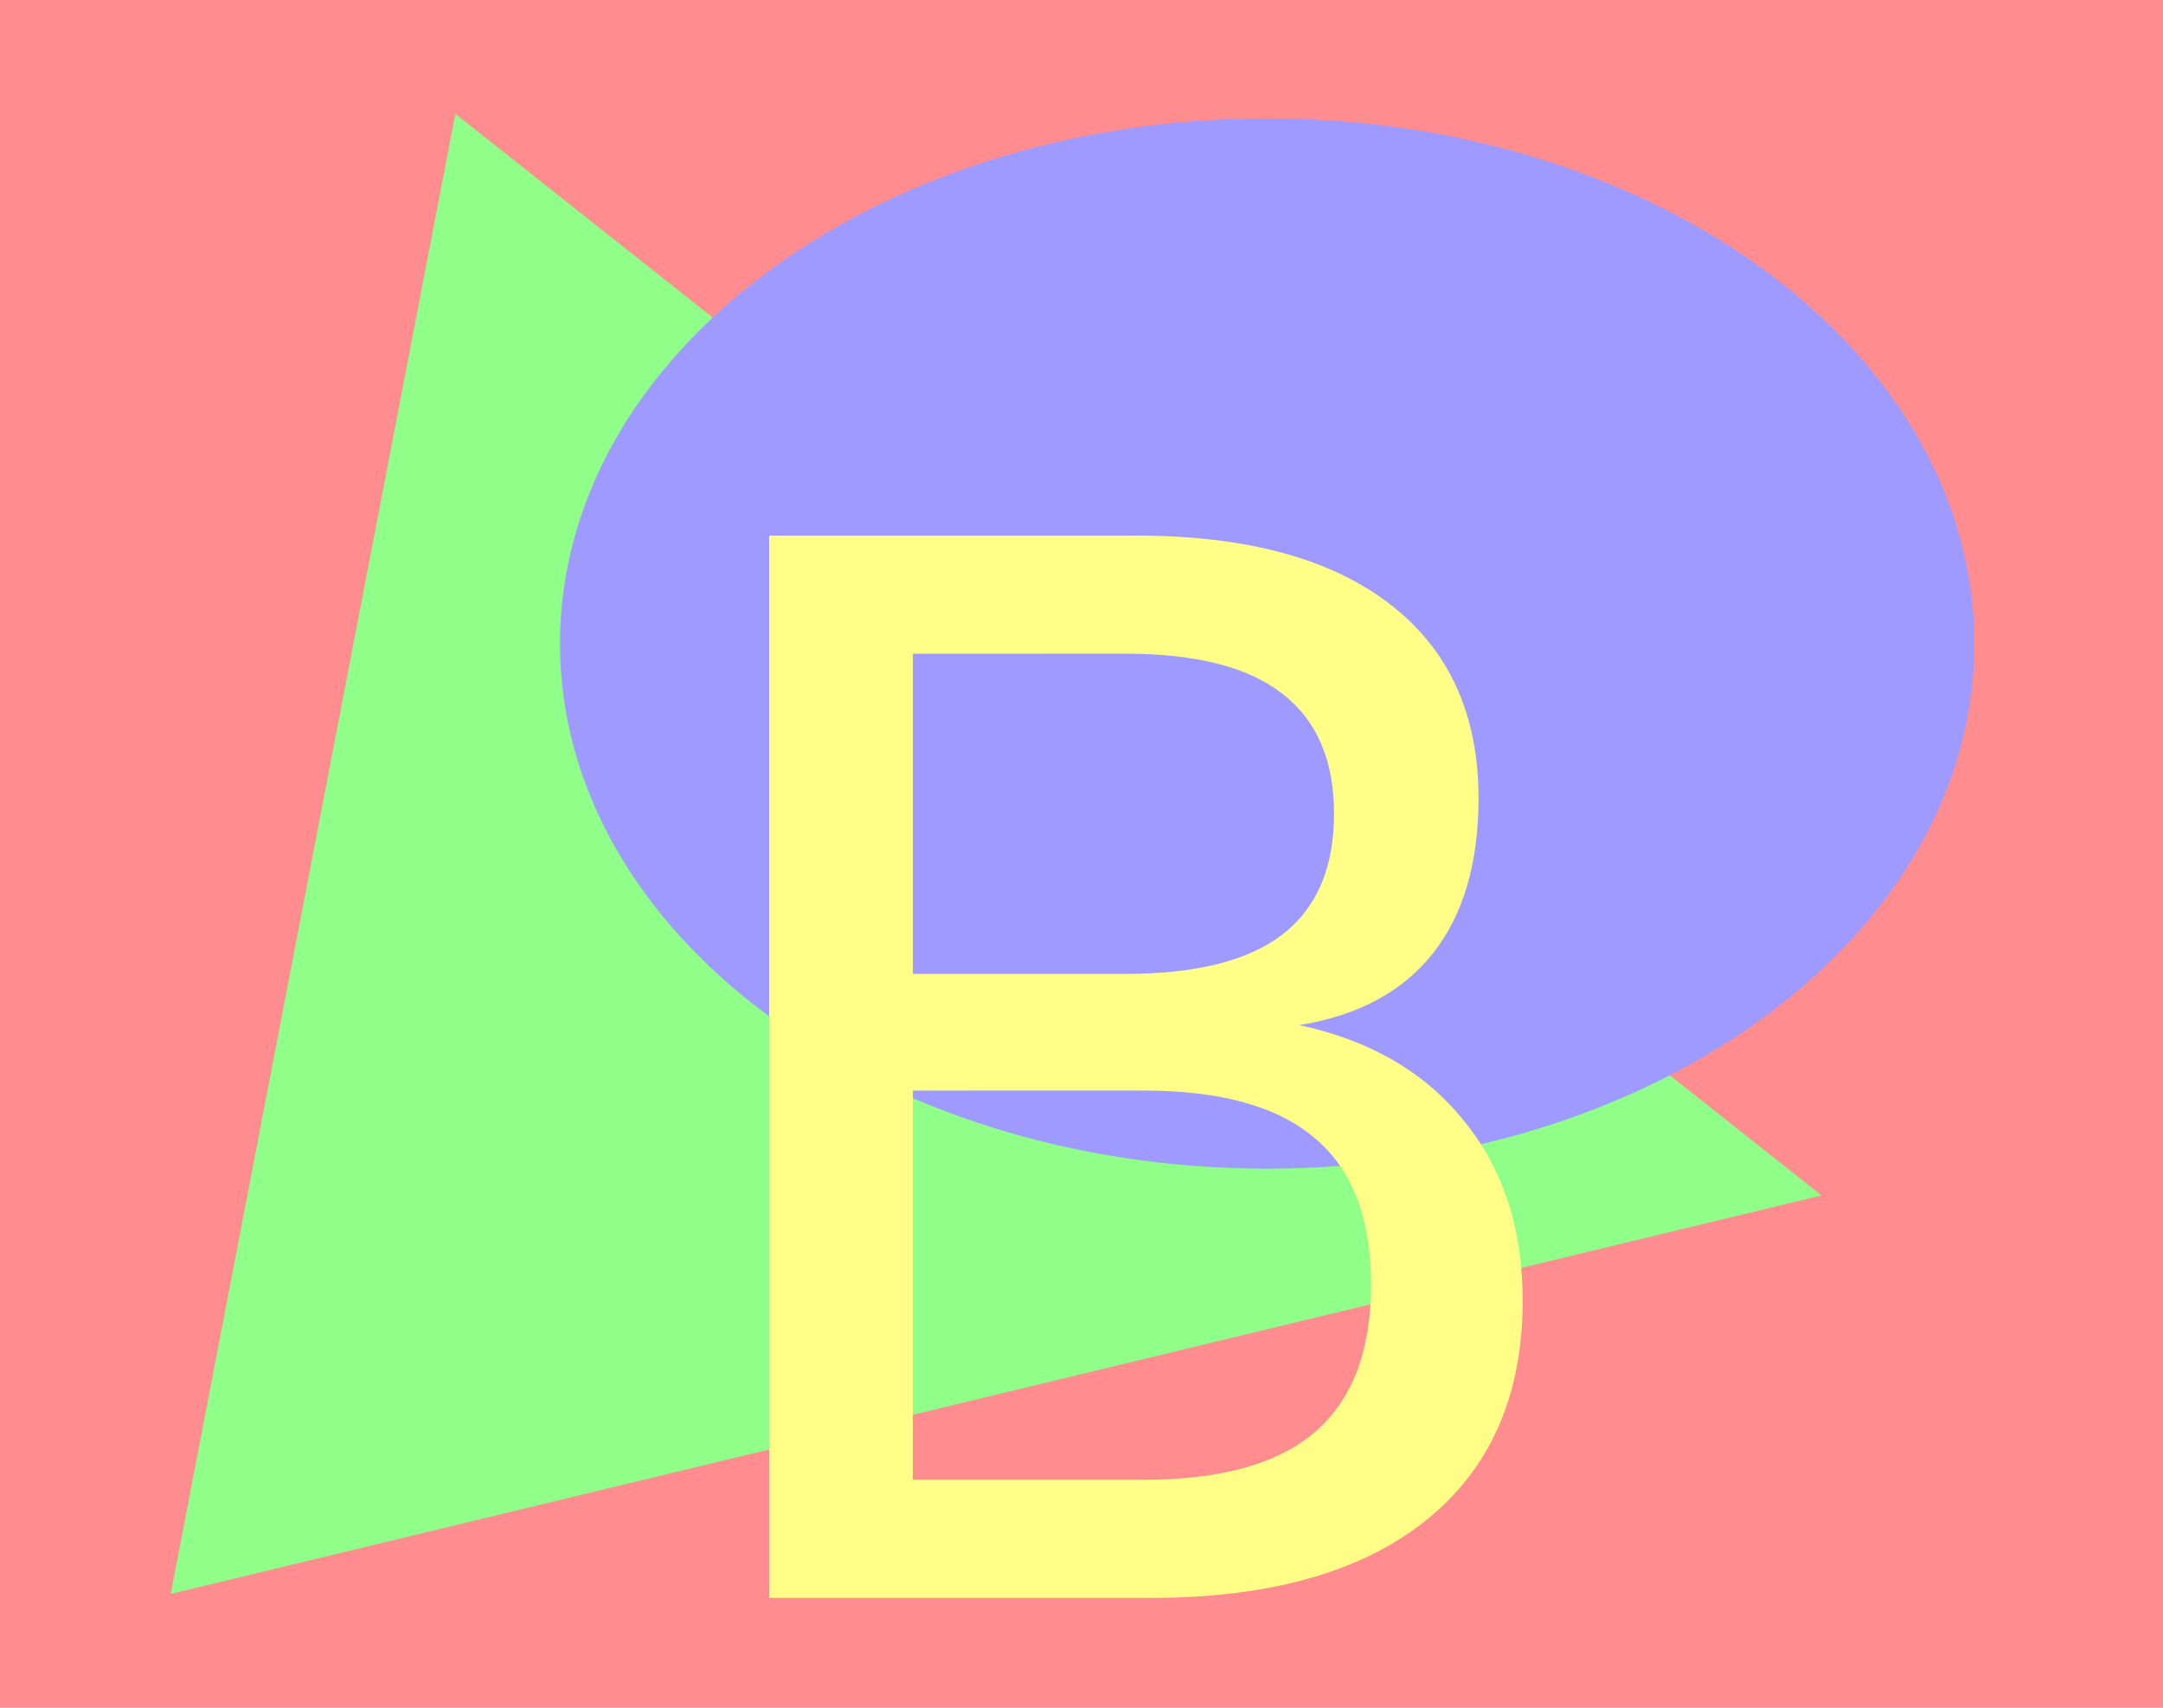
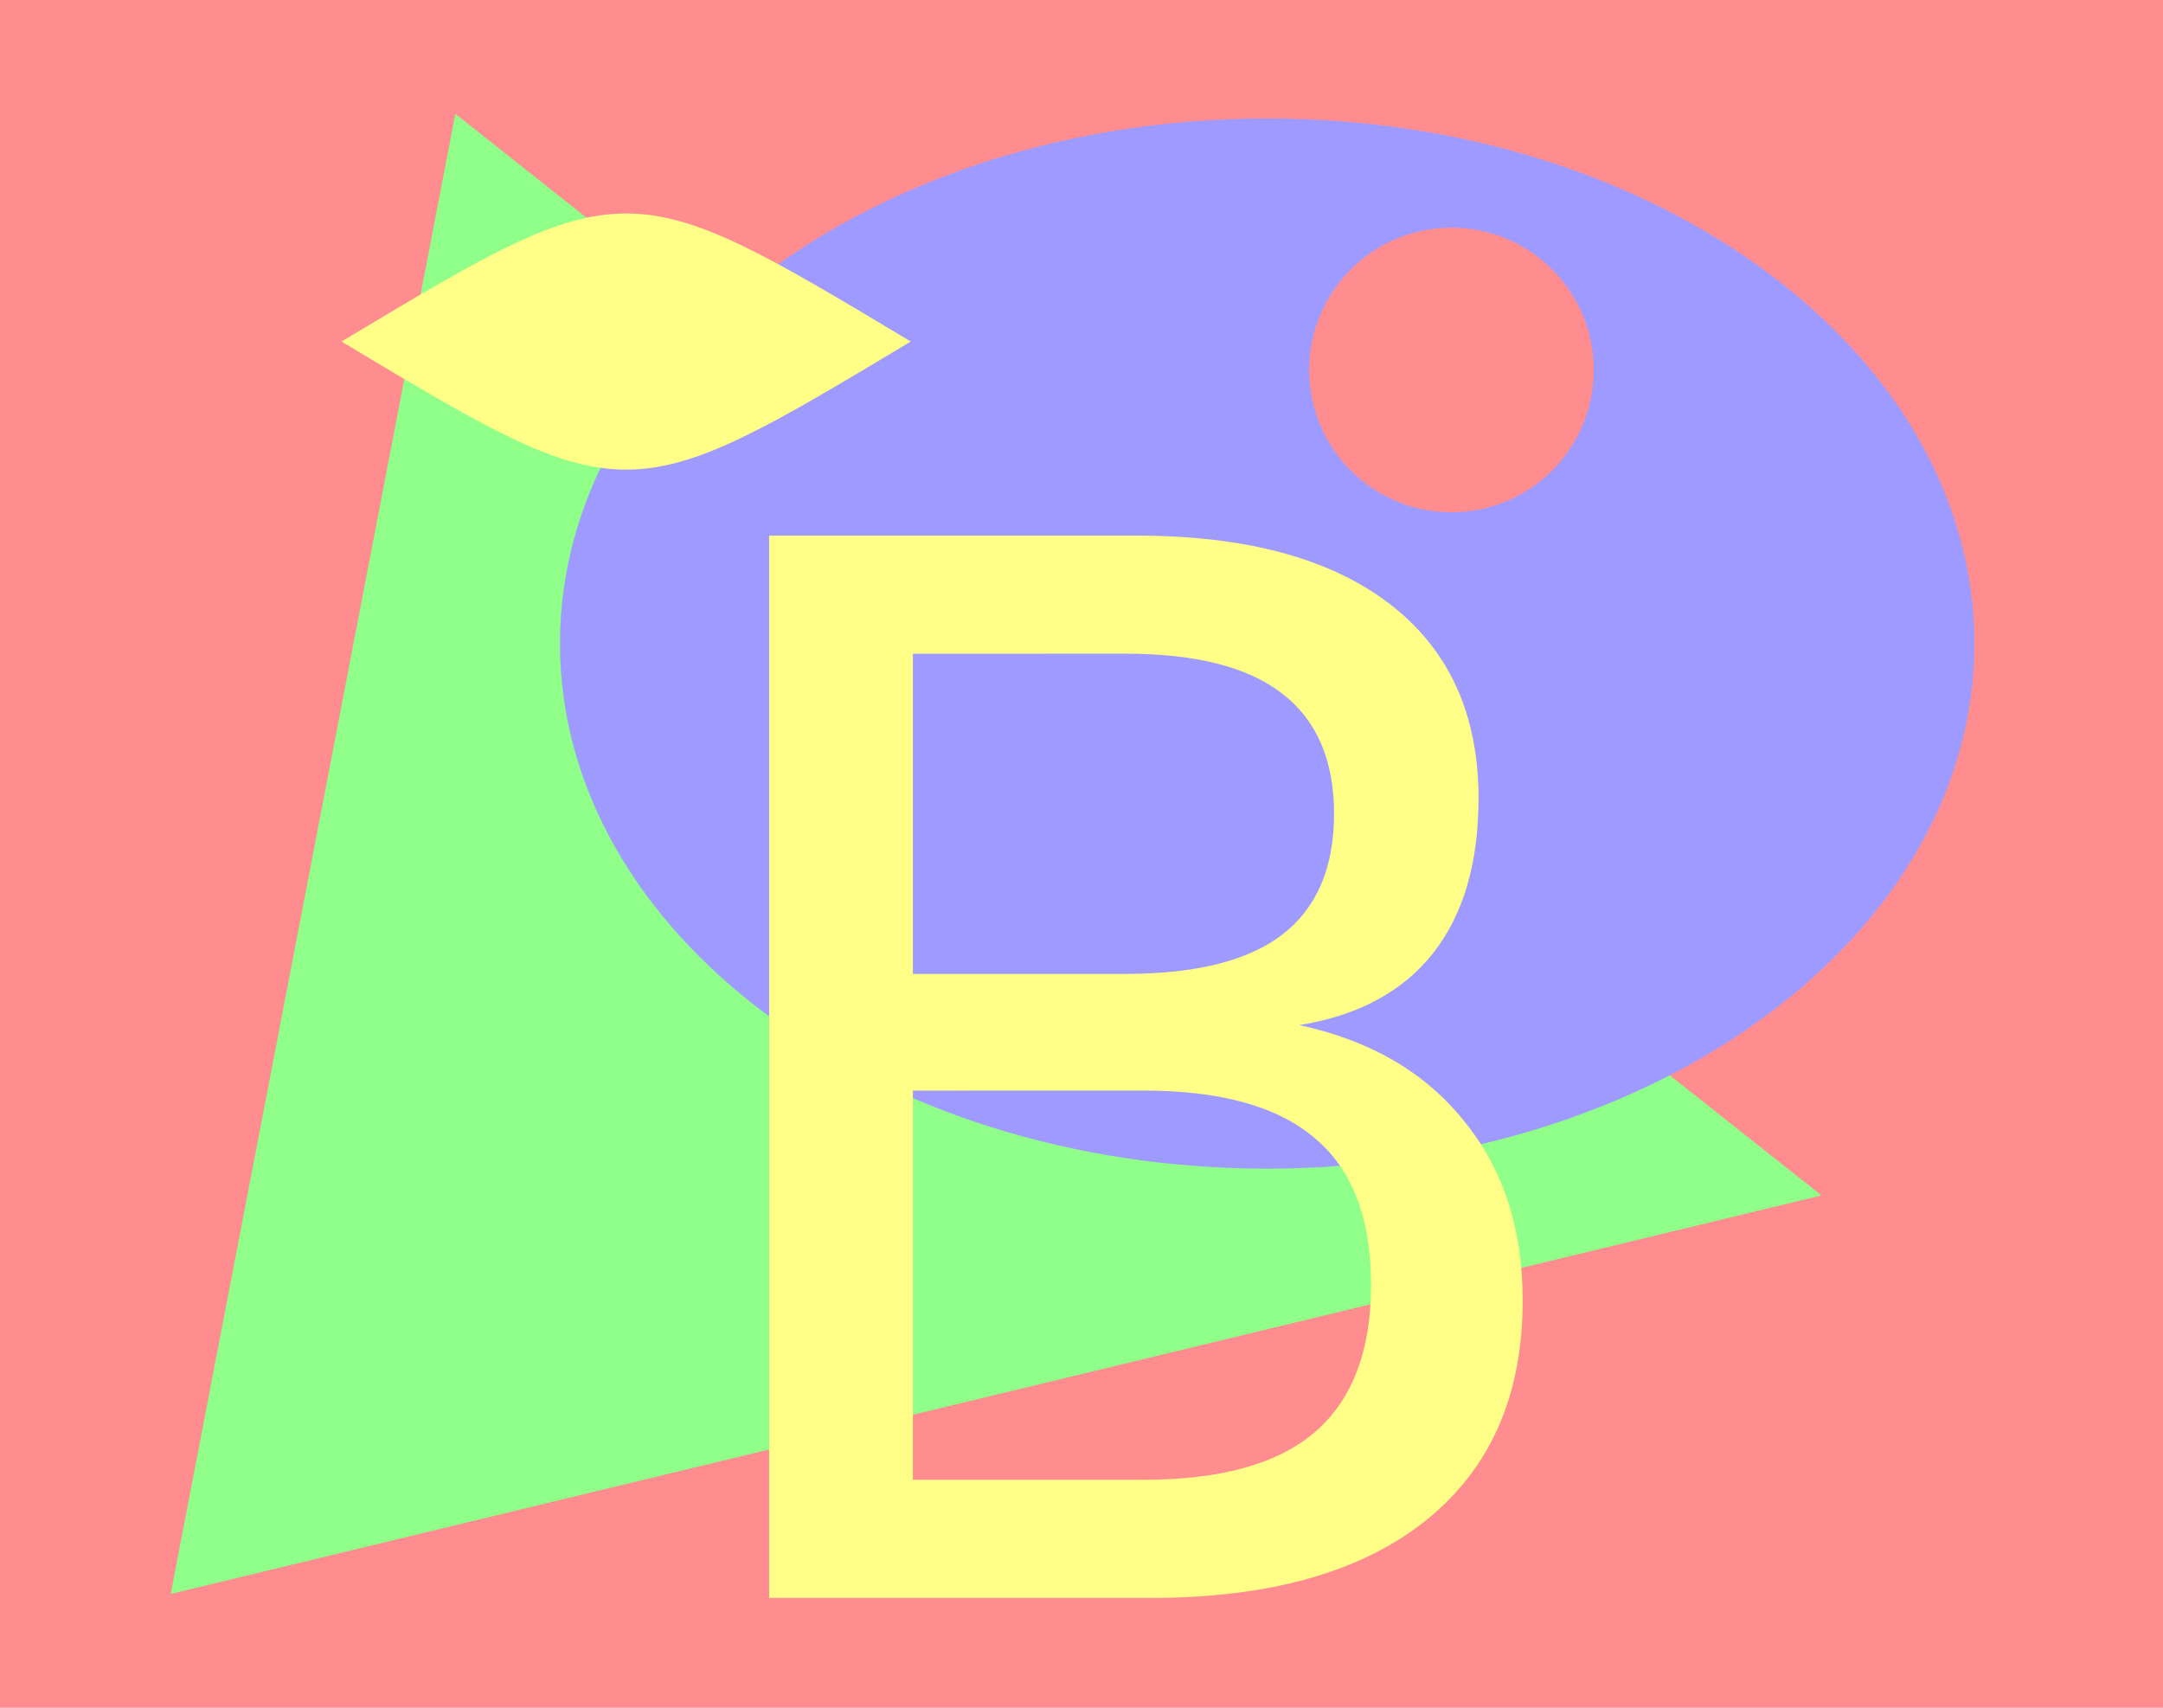
<svg xmlns="http://www.w3.org/2000/svg" width="50.271mm" height="39.688mm" viewBox="0 0 50.271 39.688" version="1.1" id="svg8">
  <defs id="defs2" />
  <g id="layer1" transform="translate(0,-257.3125)">
    <rect style="opacity:1;vector-effect:none;fill:#ff8d8f;fill-opacity:1;fill-rule:evenodd;stroke:none;stroke-width:0.661;stroke-linecap:butt;stroke-linejoin:miter;stroke-miterlimit:4;stroke-dasharray:none;stroke-dashoffset:0;stroke-opacity:1" id="rect817" width="50.271" height="39.688" x="0" y="257.312" />
    <path style="opacity:1;vector-effect:none;fill:#8fff89;fill-opacity:1;fill-rule:evenodd;stroke:none;stroke-width:0.661;stroke-linecap:butt;stroke-linejoin:miter;stroke-miterlimit:4;stroke-dasharray:none;stroke-dashoffset:0;stroke-opacity:1" d="m 42.333,285.094 -31.75,-25.135 -6.615,34.396 z" id="path819" />
    <ellipse style="opacity:1;vector-effect:none;fill:#9e9aff;fill-opacity:1;fill-rule:evenodd;stroke:none;stroke-width:0.661;stroke-linecap:butt;stroke-linejoin:miter;stroke-miterlimit:4;stroke-dasharray:none;stroke-dashoffset:0;stroke-opacity:1" id="path821" cx="29.451" cy="272.269" rx="16.436" ry="12.203" />
    <g aria-label="B" style="font-style:normal;font-weight:normal;font-size:33.867px;line-height:1.25;font-family:sans-serif;letter-spacing:0px;word-spacing:0px;fill:#ffff88;fill-opacity:1;stroke:none;stroke-width:0.265" id="text821">
      <path d="m 21.216,282.658 v 9.045 h 5.358 q 2.695,0 3.985,-1.108 1.306,-1.124 1.306,-3.423 0,-2.315 -1.306,-3.407 -1.29,-1.108 -3.985,-1.108 z m 0,-10.153 v 7.441 h 4.944 q 2.447,0 3.638,-0.91 1.207,-0.926 1.207,-2.811 0,-1.869 -1.207,-2.795 -1.191,-0.926 -3.638,-0.926 z m -3.34,-2.745 h 8.533 q 3.82,0 5.887,1.587 2.067,1.587 2.067,4.514 0,2.265 -1.058,3.605 -1.058,1.339 -3.109,1.67 2.464,0.529 3.82,2.216 1.373,1.67 1.373,4.184 0,3.307 -2.249,5.11 -2.249,1.802 -6.4,1.802 h -8.864 z" style="font-size:33.867px;fill:#ffff88;fill-opacity:1;stroke-width:0.265" id="path828" />
    </g>
+     <circle style="opacity:1;vector-effect:none;fill:#ff8d8f;fill-opacity:1;fill-rule:evenodd;stroke:none;stroke-width:0.661;stroke-linecap:butt;stroke-linejoin:miter;stroke-miterlimit:4;stroke-dasharray:none;stroke-dashoffset:0;stroke-opacity:1" id="path826" cx="33.734" cy="265.911" r="3.307" />
+     <path style="opacity:1;vector-effect:none;fill:#ffff88;fill-opacity:1;fill-rule:evenodd;stroke:none;stroke-width:0.661;stroke-linecap:butt;stroke-linejoin:miter;stroke-miterlimit:4;stroke-dasharray:none;stroke-dashoffset:0;stroke-opacity:1" d="m 21.167,265.25 c -6.615,3.969 -6.615,3.969 -13.229,0 6.615,-3.969 6.615,-3.969 13.229,0 z" id="path833" />
  </g>
</svg>
